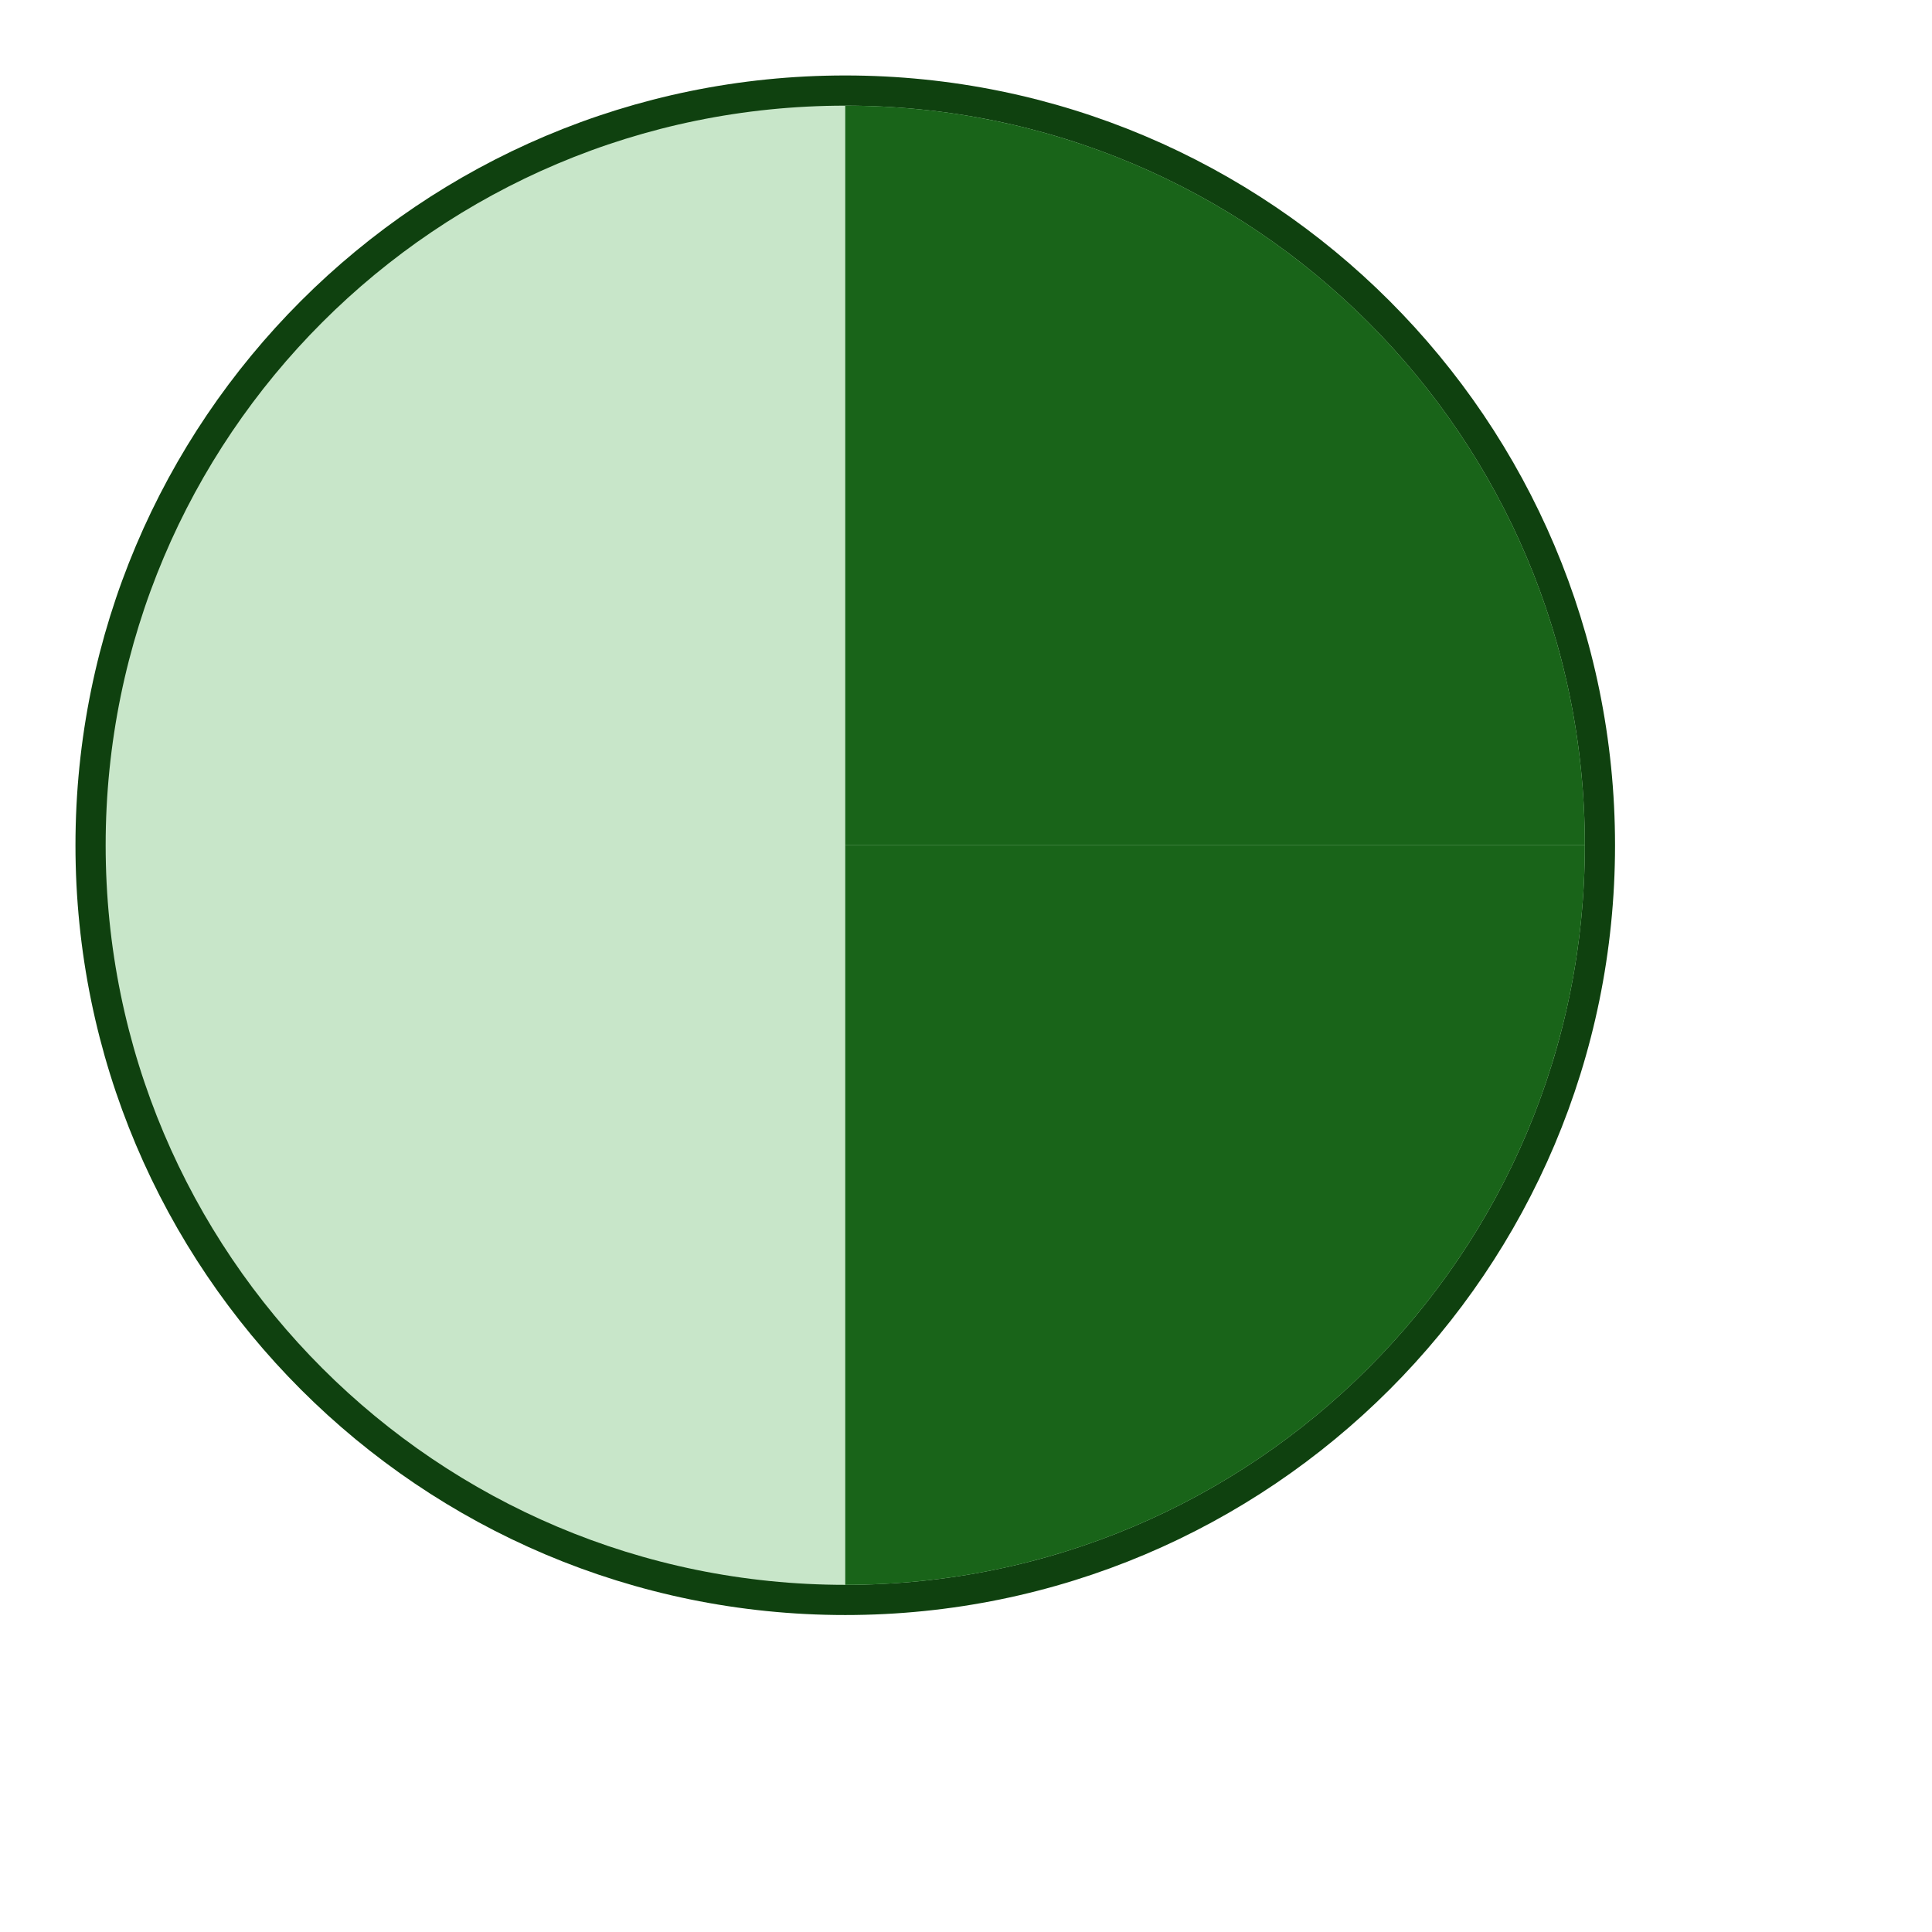
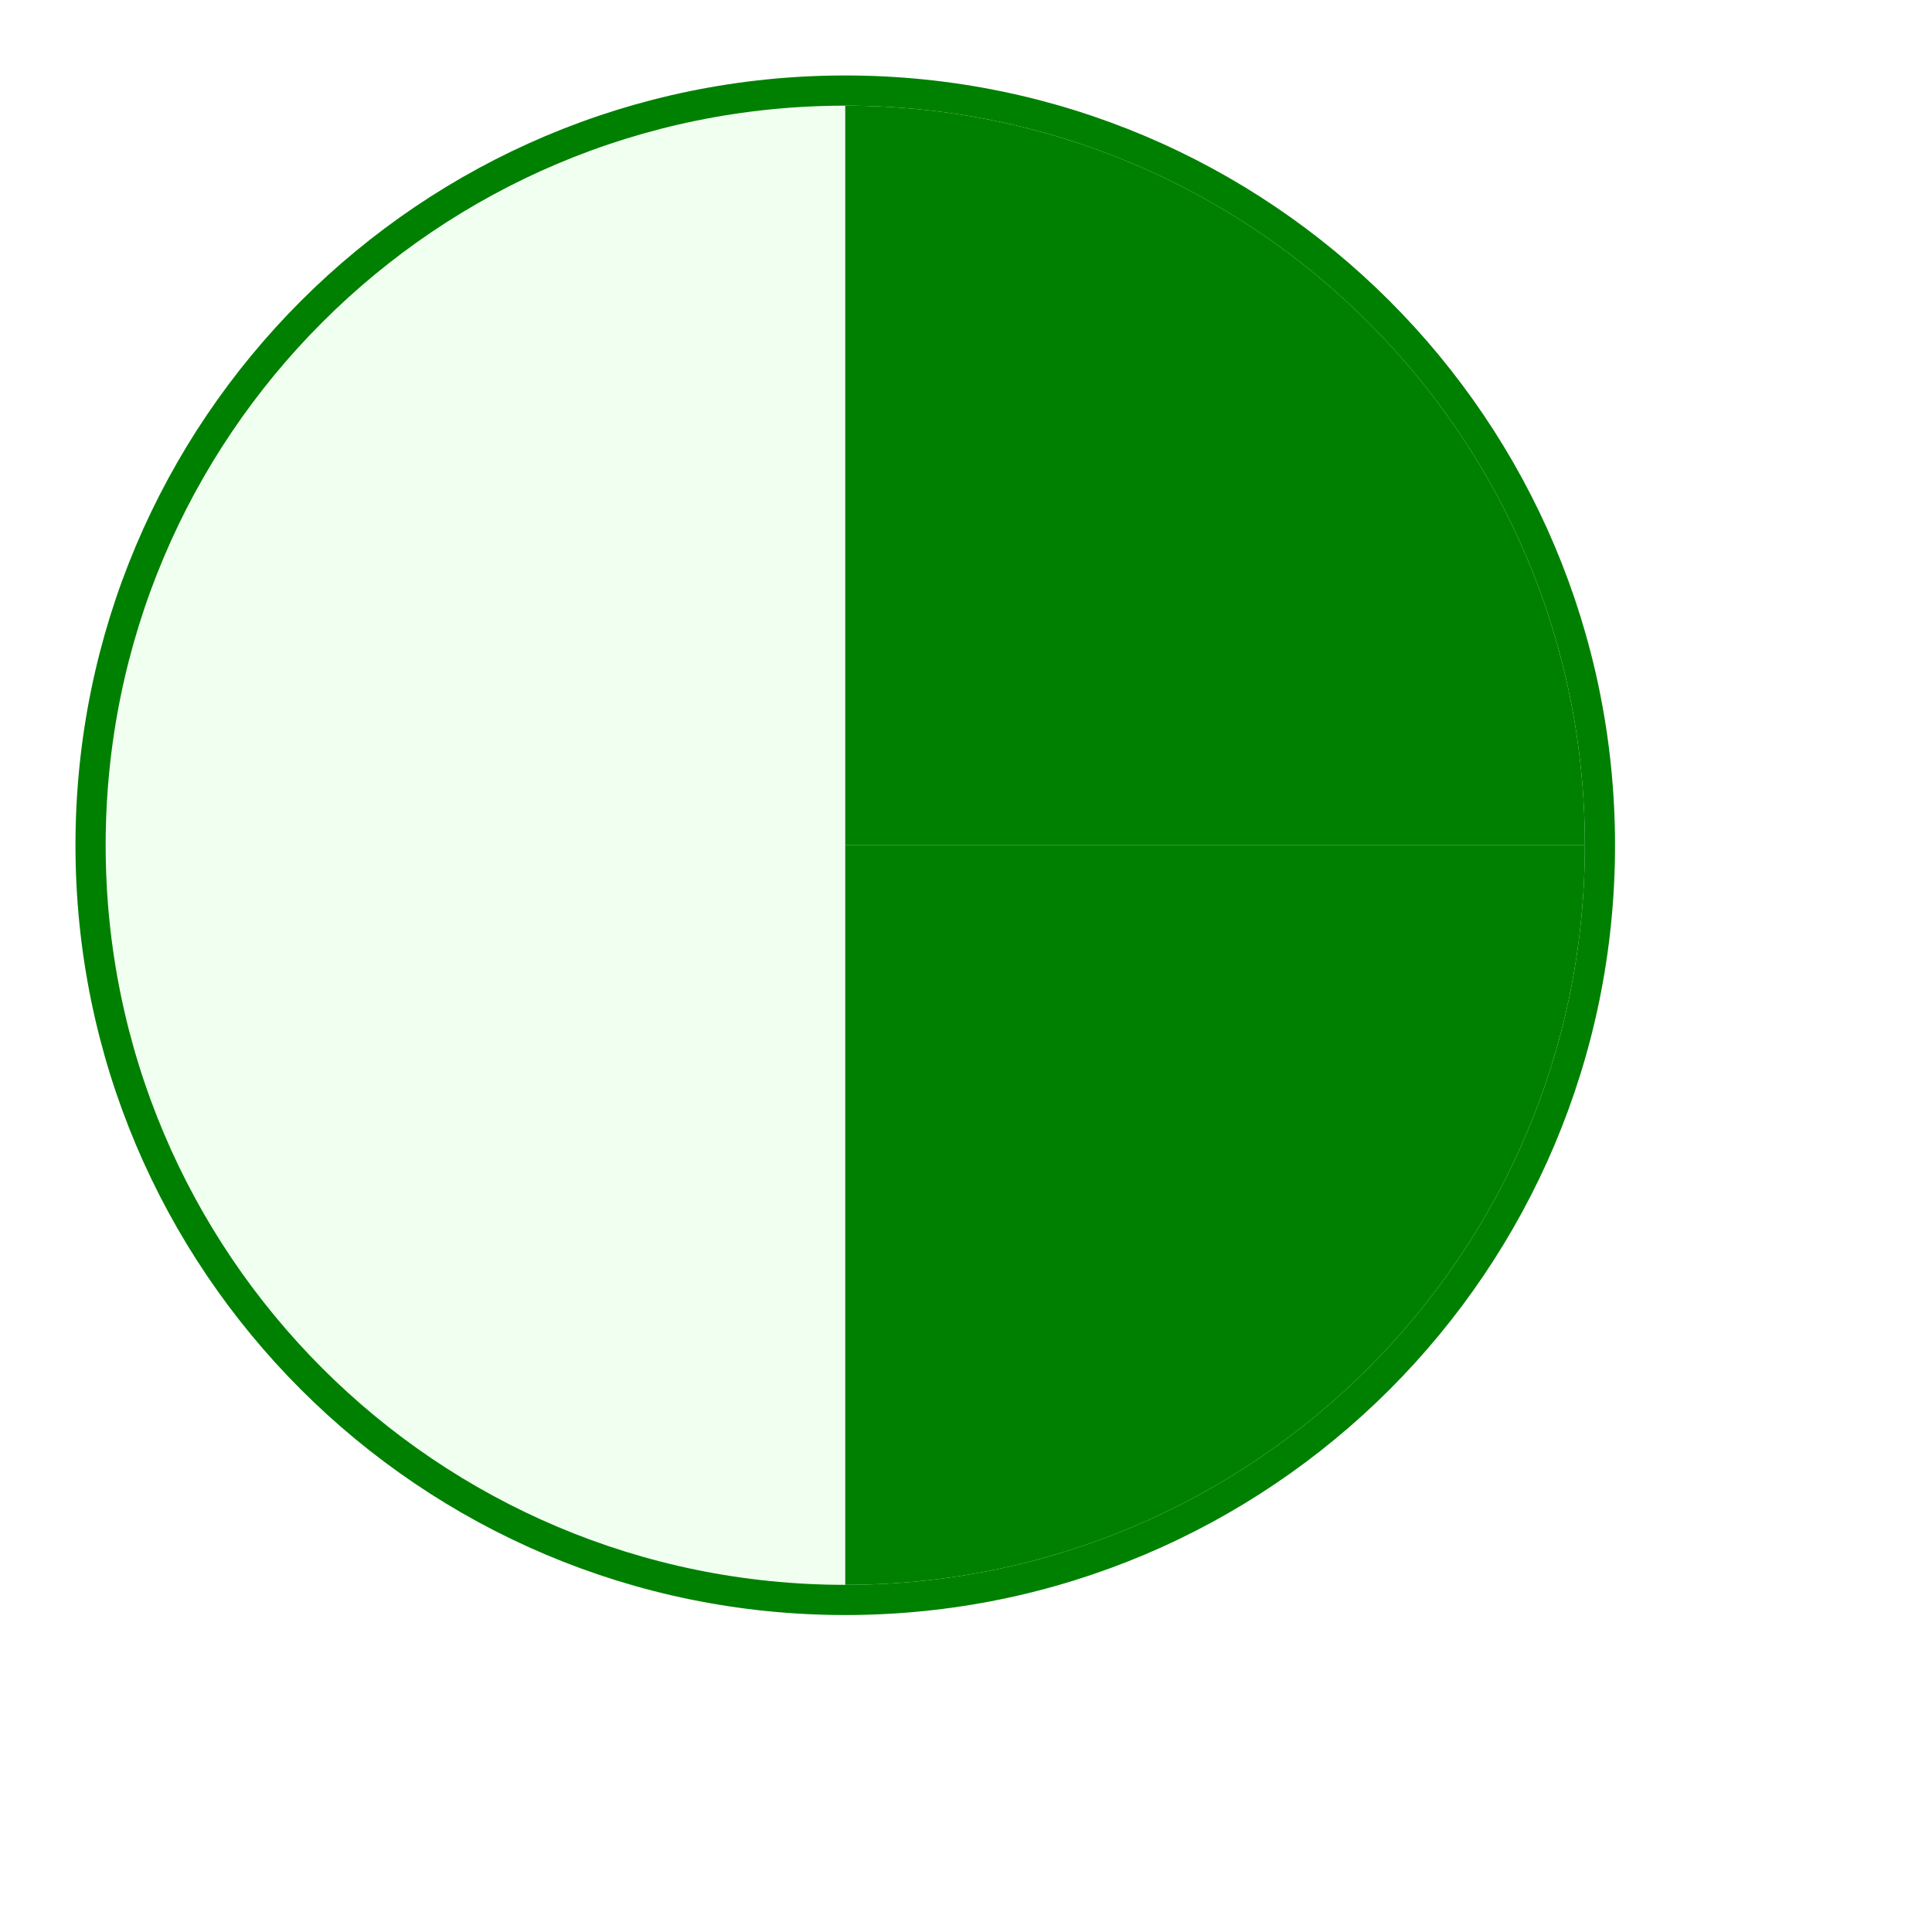
<svg xmlns="http://www.w3.org/2000/svg" version="1.1" viewBox="0 0 128 128">
-   <circle cx="56" cy="56" r="50" id="circle12" style="fill:#c8e6c9;stroke:#0f410f;stroke-width:2" />
-   <path id="path10" d="M 56,56 V 7 a 49,49 0 0 1 49,49 z" style="fill:#196419" />
-   <path id="path10" d="M 56,56 H 105 a 49,49 0 0 1 -49,49 z" style="fill:#196419" />
+   <circle cx="56" cy="56" r="50" id="circle12" style="fill:honeydew;stroke:green;stroke-width:2" />
+   <path id="path10" d="M 56,56 V 7 a 49,49 0 0 1 49,49 z" style="fill:green" />
+   <path id="path10" d="M 56,56 H 105 a 49,49 0 0 1 -49,49 z" style="fill:green" />
</svg>
